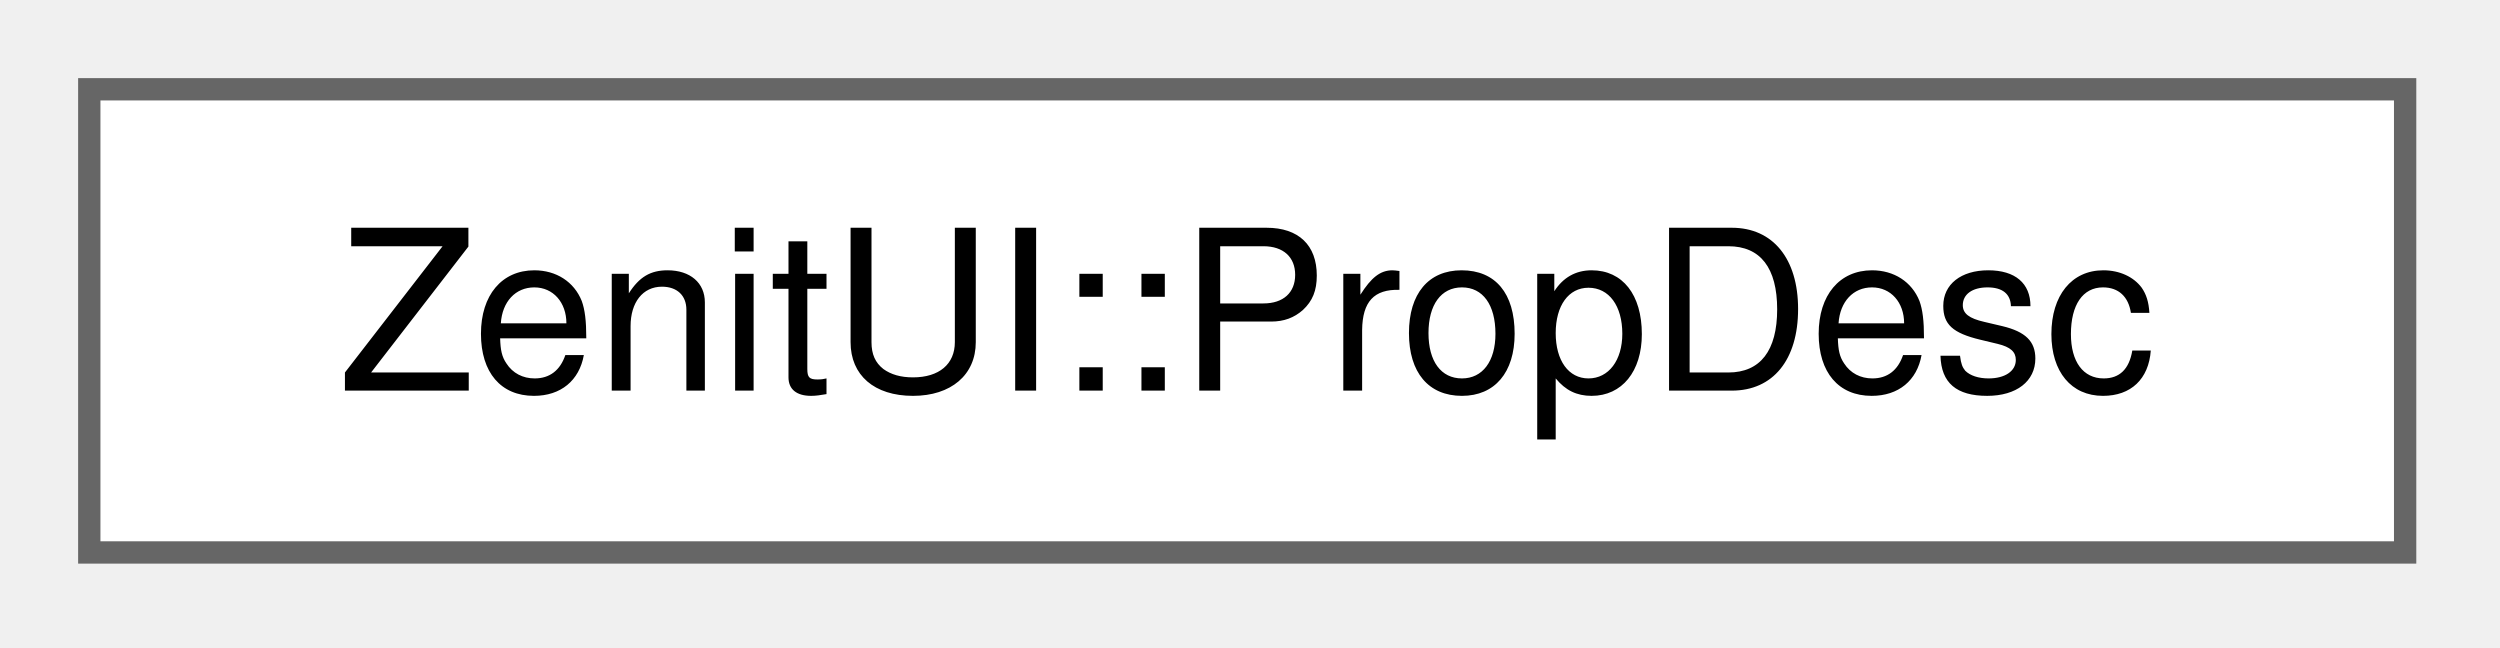
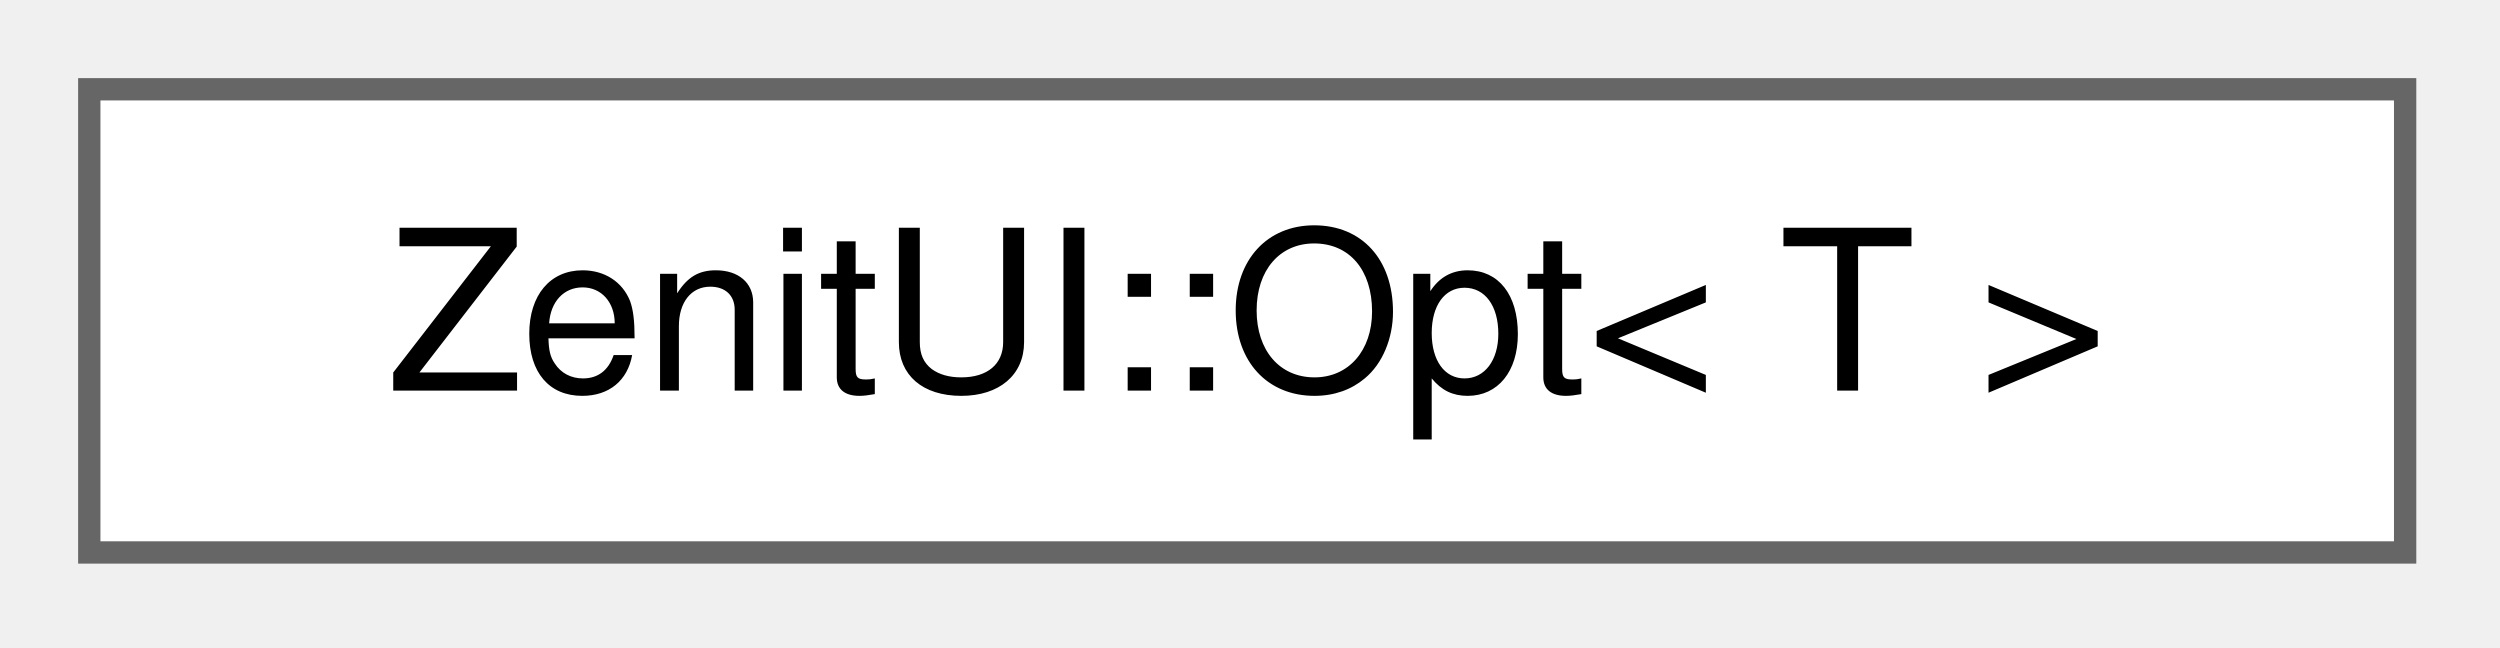
<svg xmlns="http://www.w3.org/2000/svg" xmlns:xlink="http://www.w3.org/1999/xlink" width="112pt" height="29pt" viewBox="0.00 0.00 112.00 29.00">
  <g id="graph0" class="graph" transform="scale(1 1) rotate(0) translate(4 24.75)">
    <g id="Node000000" class="node">
      <g id="a_Node000000">
-         <a xlink:href="structZenitUI_1_1PropDesc.html" target="_top" xlink:title=" ">
+         <a xlink:href="structZenitUI_1_1Opt.html" target="_top" xlink:title="Optional wrapper with value semantics used for all style fields.">
          <polygon fill="white" stroke="#666666" points="103.75,-20.75 0,-20.75 0,0 103.75,0 103.75,-20.75" />
-           <text xml:space="preserve" text-anchor="middle" x="51.88" y="-7.25" font-family="Helvetica,sans-Serif" font-size="10.00">ZenitUI::PropDesc</text>
+           <text xml:space="preserve" text-anchor="middle" x="51.88" y="-7.25" font-family="Helvetica,sans-Serif" font-size="10.00">ZenitUI::Opt&lt; T &gt;</text>
        </a>
      </g>
    </g>
  </g>
</svg>
